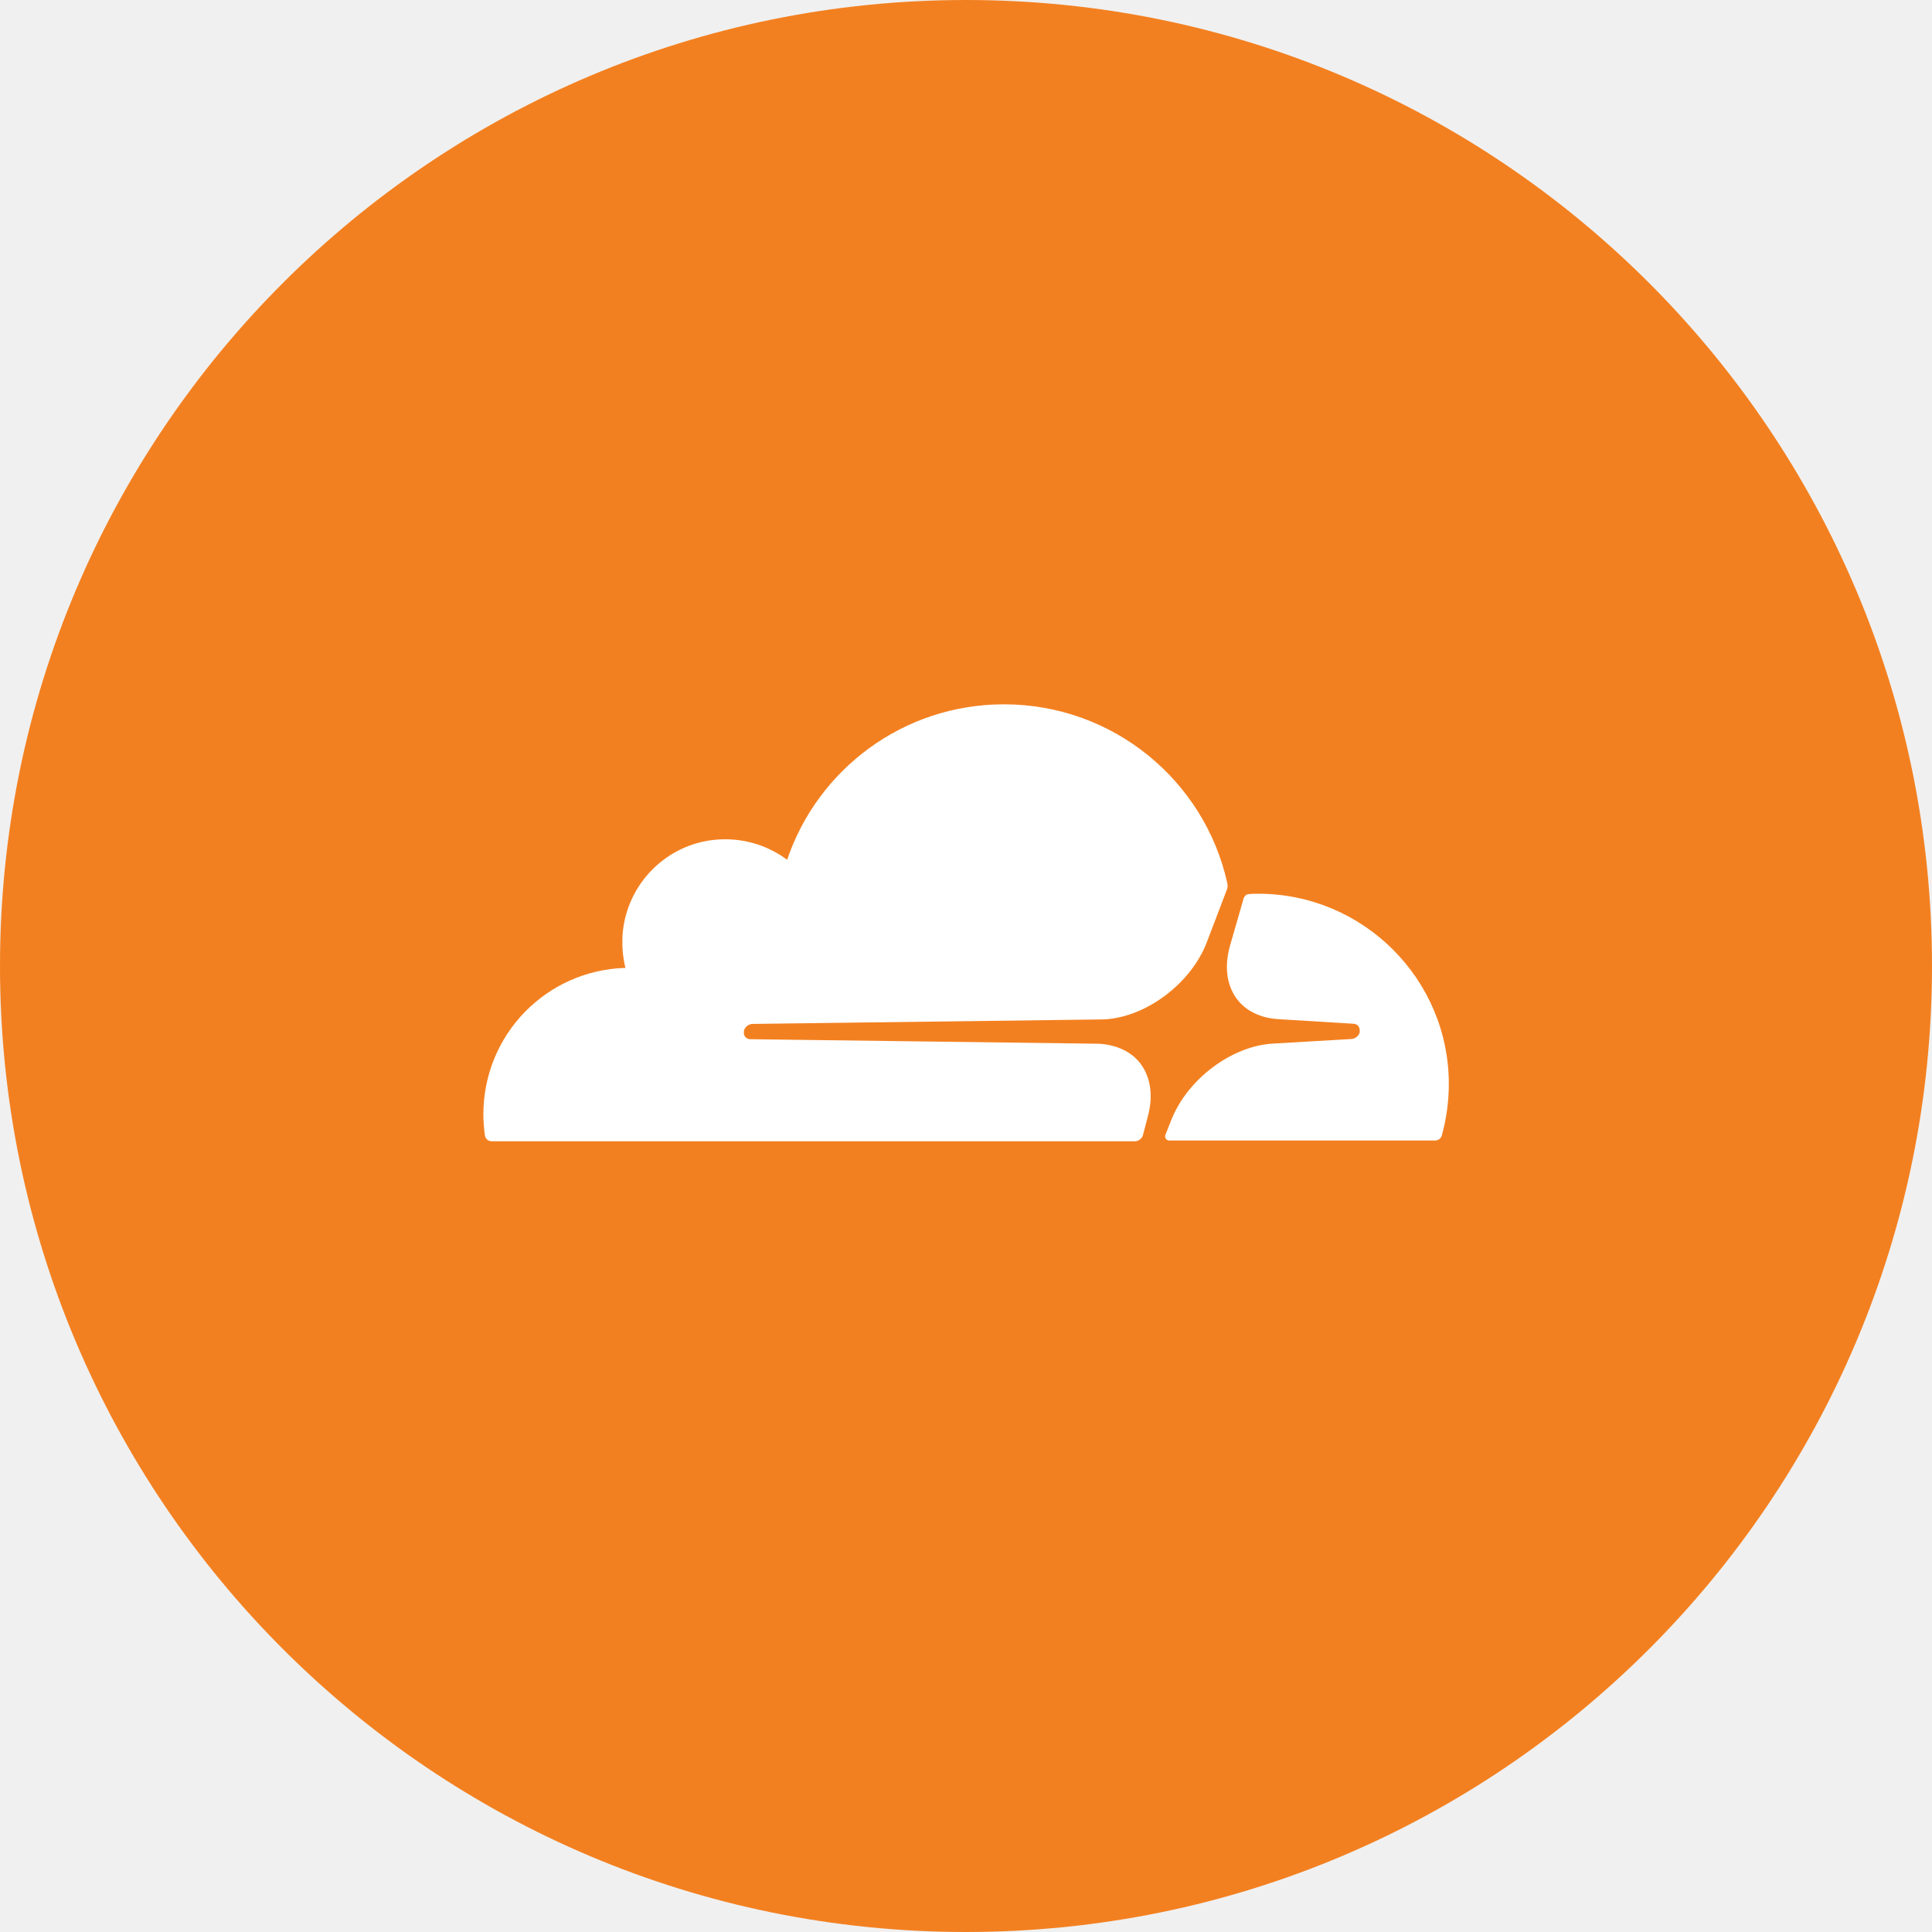
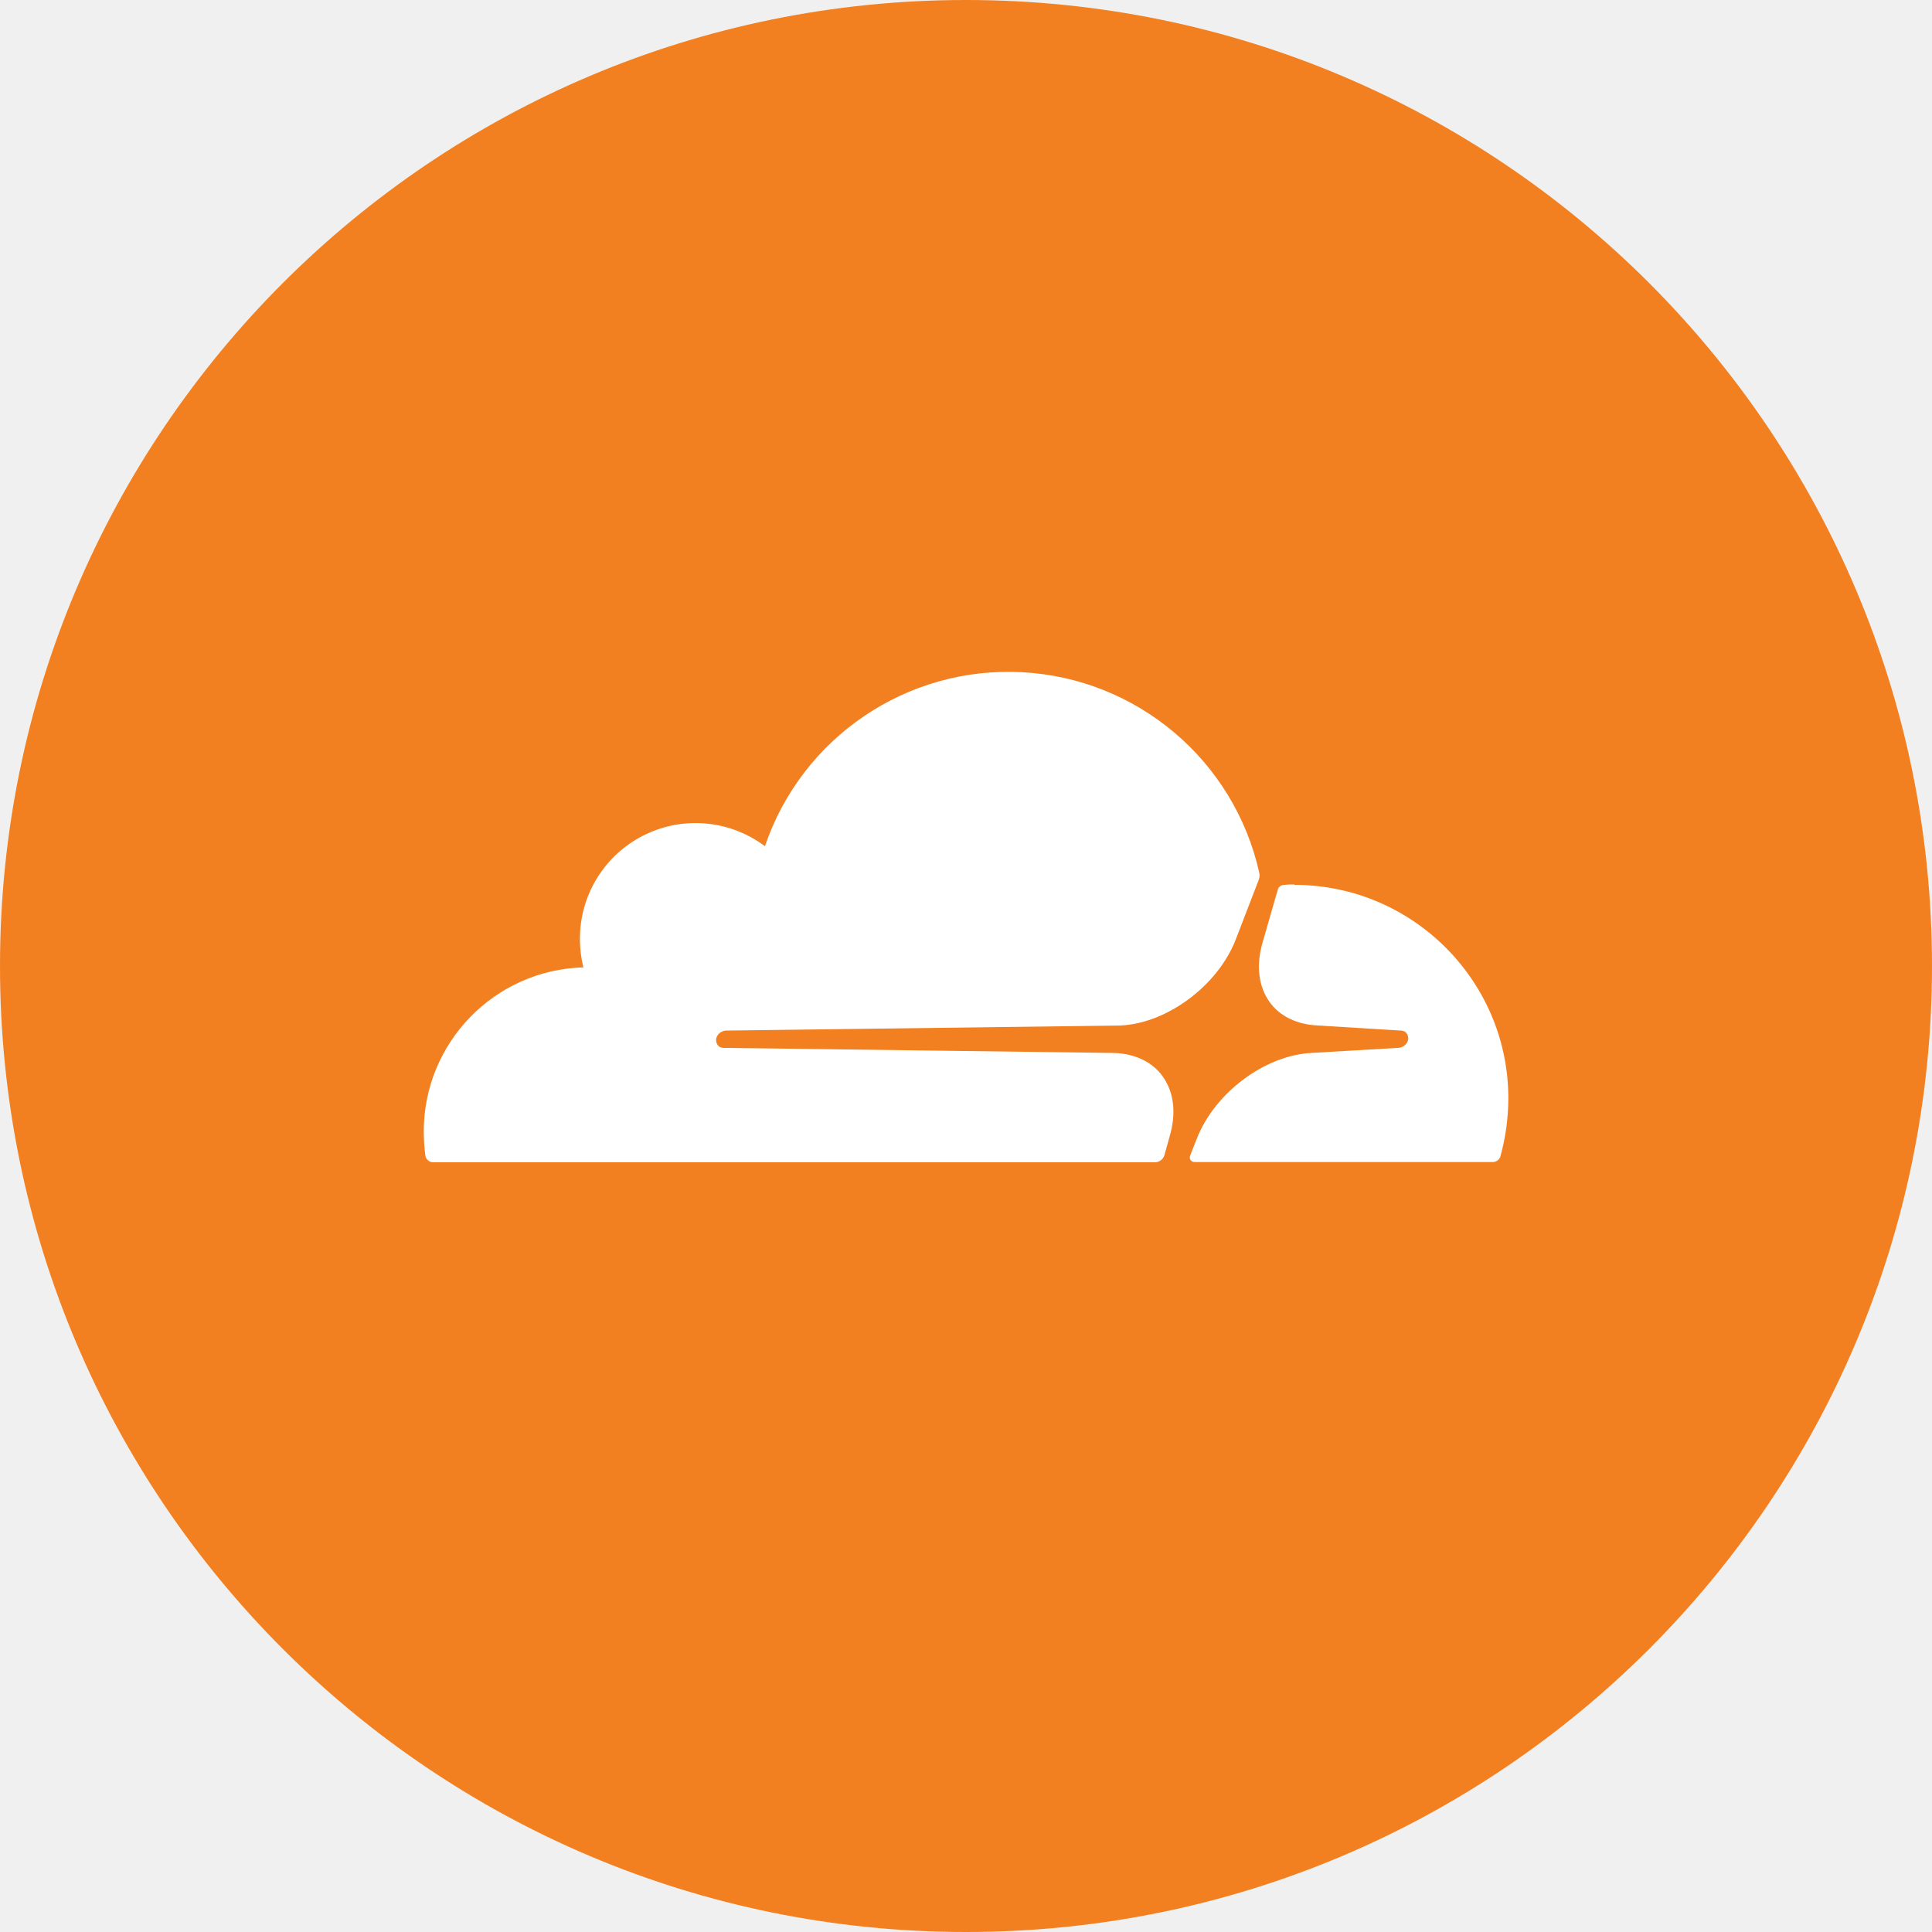
<svg xmlns="http://www.w3.org/2000/svg" viewBox="0 0 1024 1024">
  <circle cx="512" cy="512" r="512" style="fill:#f38020" />
-   <path d="M608.2 592.4c3.1-10.8 1.9-20.7-3.3-28.1-4.8-6.7-12.9-10.6-22.6-11.1l-184.7-2.4c-1.1 0-2.2-.6-2.8-1.5-.6-.9-.7-2.1-.4-3.3.6-1.8 2.4-3.2 4.3-3.3l186.4-2.4c22.1-1 46.1-18.9 54.5-40.8l10.6-27.8c.5-1.2.6-2.4.3-3.6-12-54.3-60.5-94.8-118.4-94.8-53.4 0-98.7 34.5-114.9 82.4-10.5-7.8-23.9-12-38.3-10.6-25.7 2.5-46.2 23.1-48.8 48.8-.6 6.6-.1 13.1 1.4 19.1-41.9 1.2-75.3 35.4-75.3 77.6 0 3.7.3 7.5.8 11.2.3 1.8 1.8 3.1 3.6 3.1h340.9c1.9 0 3.8-1.4 4.3-3.3l2.4-9.2zM667 473.7c-1.6 0-3.4 0-5.1.2-1.2 0-2.2.9-2.7 2.1l-7.2 25c-3.1 10.8-2 20.7 3.3 28.1 4.8 6.7 12.9 10.6 22.7 11.1l39.3 2.4c1.2 0 2.3.6 2.8 1.5.6.9.7 2.3.5 3.3-.6 1.8-2.4 3.2-4.4 3.3l-41 2.4c-22.2 1-46 18.9-54.5 40.8l-3 7.6c-.6 1.5.5 3 2.1 3h140.8c1.6 0 3.1-1 3.6-2.7 2.4-8.7 3.7-17.9 3.7-27.3 0-55.5-45.3-100.8-101-100.8" style="fill:#fff" />
+   <path d="M620 602.07c3.53-12.14 2.18-23.26-3.72-31.51-5.38-7.58-14.48-12-25.43-12.47l-207.44-2.69a3.74 3.74 0 0 1-3.19-1.71 4.65 4.65 0 0 1-.5-3.72 5.75 5.75 0 0 1 4.88-3.74l209.3-2.69c24.8-1.17 51.75-21.25 61.18-45.85l12-31.18a6.49 6.49 0 0 0 .35-4 136.28 136.28 0 0 0-262-14 61.28 61.28 0 0 0-97.75 42.8 64.27 64.27 0 0 0 1.52 21.42 87.06 87.06 0 0 0-84.6 87.13 106.88 106.88 0 0 0 .84 12.63 4.18 4.18 0 0 0 4 3.53h382.84a5.22 5.22 0 0 0 4.87-3.72l2.85-10.23zm66-133.29a40.69 40.69 0 0 0-5.71.27 3.41 3.41 0 0 0-3 2.34l-8.09 28.14c-3.53 12.14-2.2 23.26 3.7 31.54 5.4 7.58 14.51 11.93 25.46 12.45l44.17 2.71a3.7 3.7 0 0 1 3.18 1.68 4.87 4.87 0 0 1 .51 3.74 5.73 5.73 0 0 1-4.89 3.72l-46 2.69c-24.94 1.17-51.71 21.24-61.16 45.86l-3.37 8.59a2.44 2.44 0 0 0 2.36 3.39h158.08a4.16 4.16 0 0 0 4-3 115.55 115.55 0 0 0 4.21-30.67C799.5 519.86 748.59 469 686.07 469" style="fill:#fff" />
</svg>
